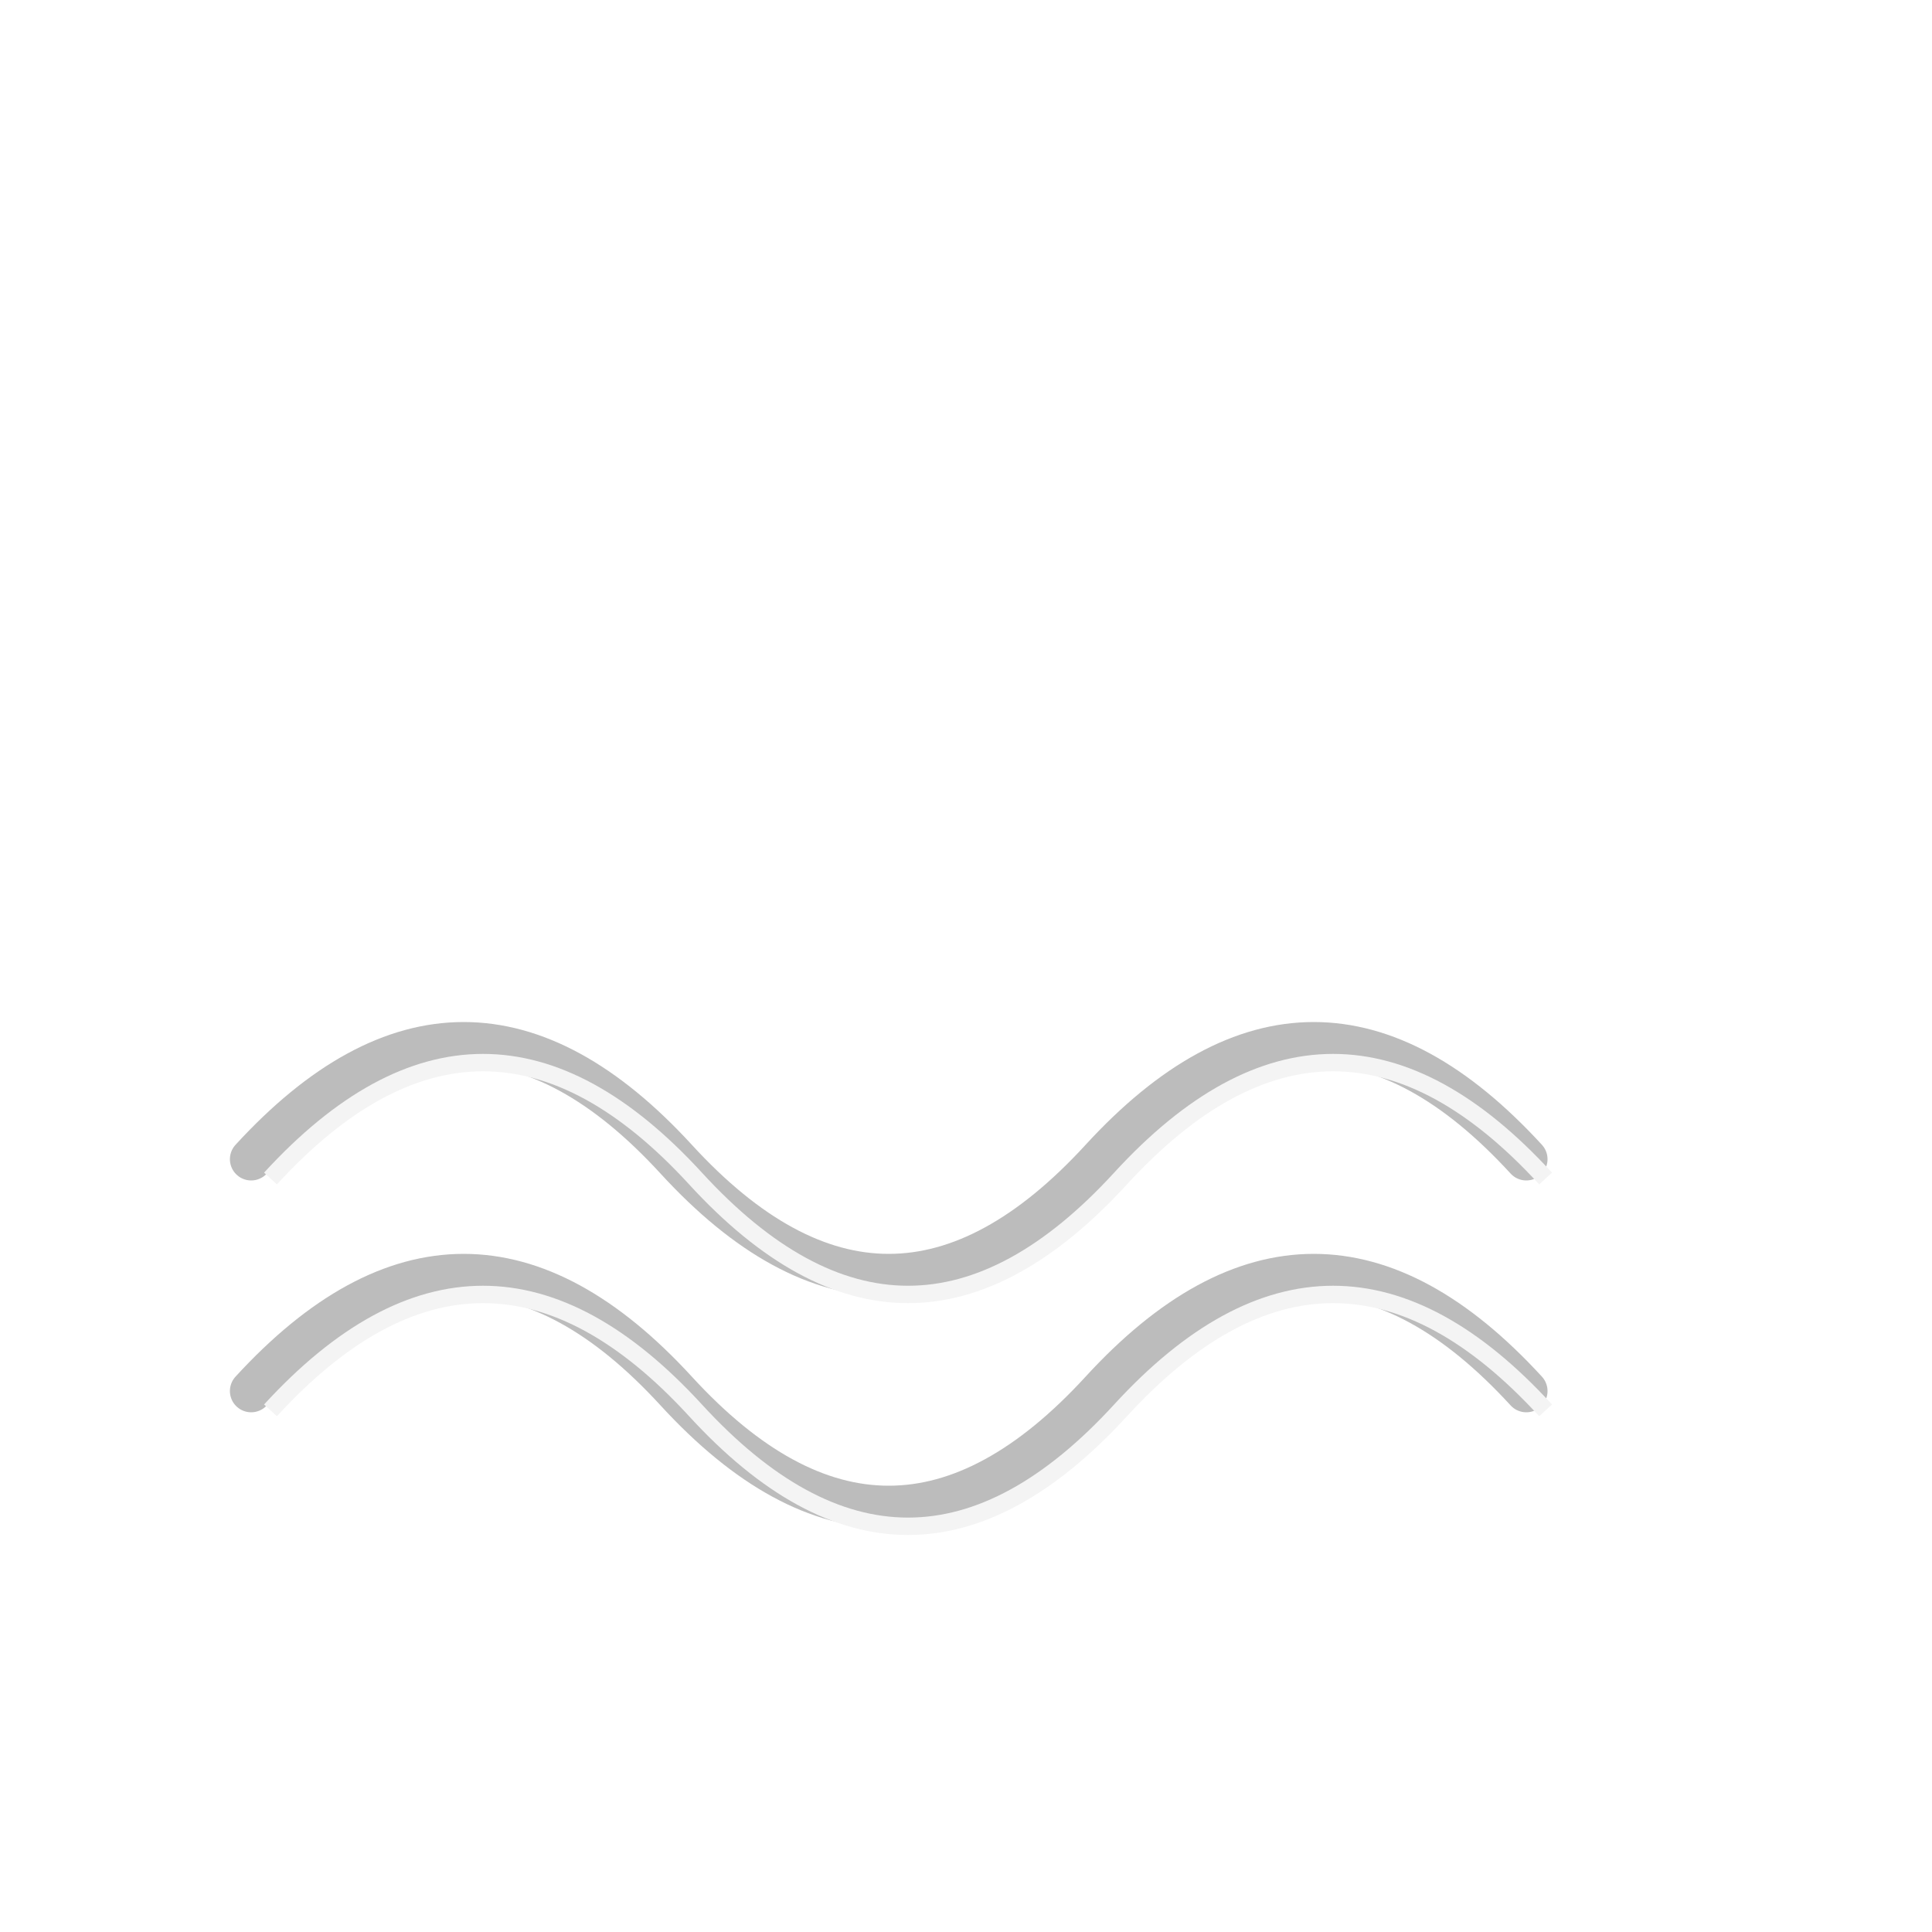
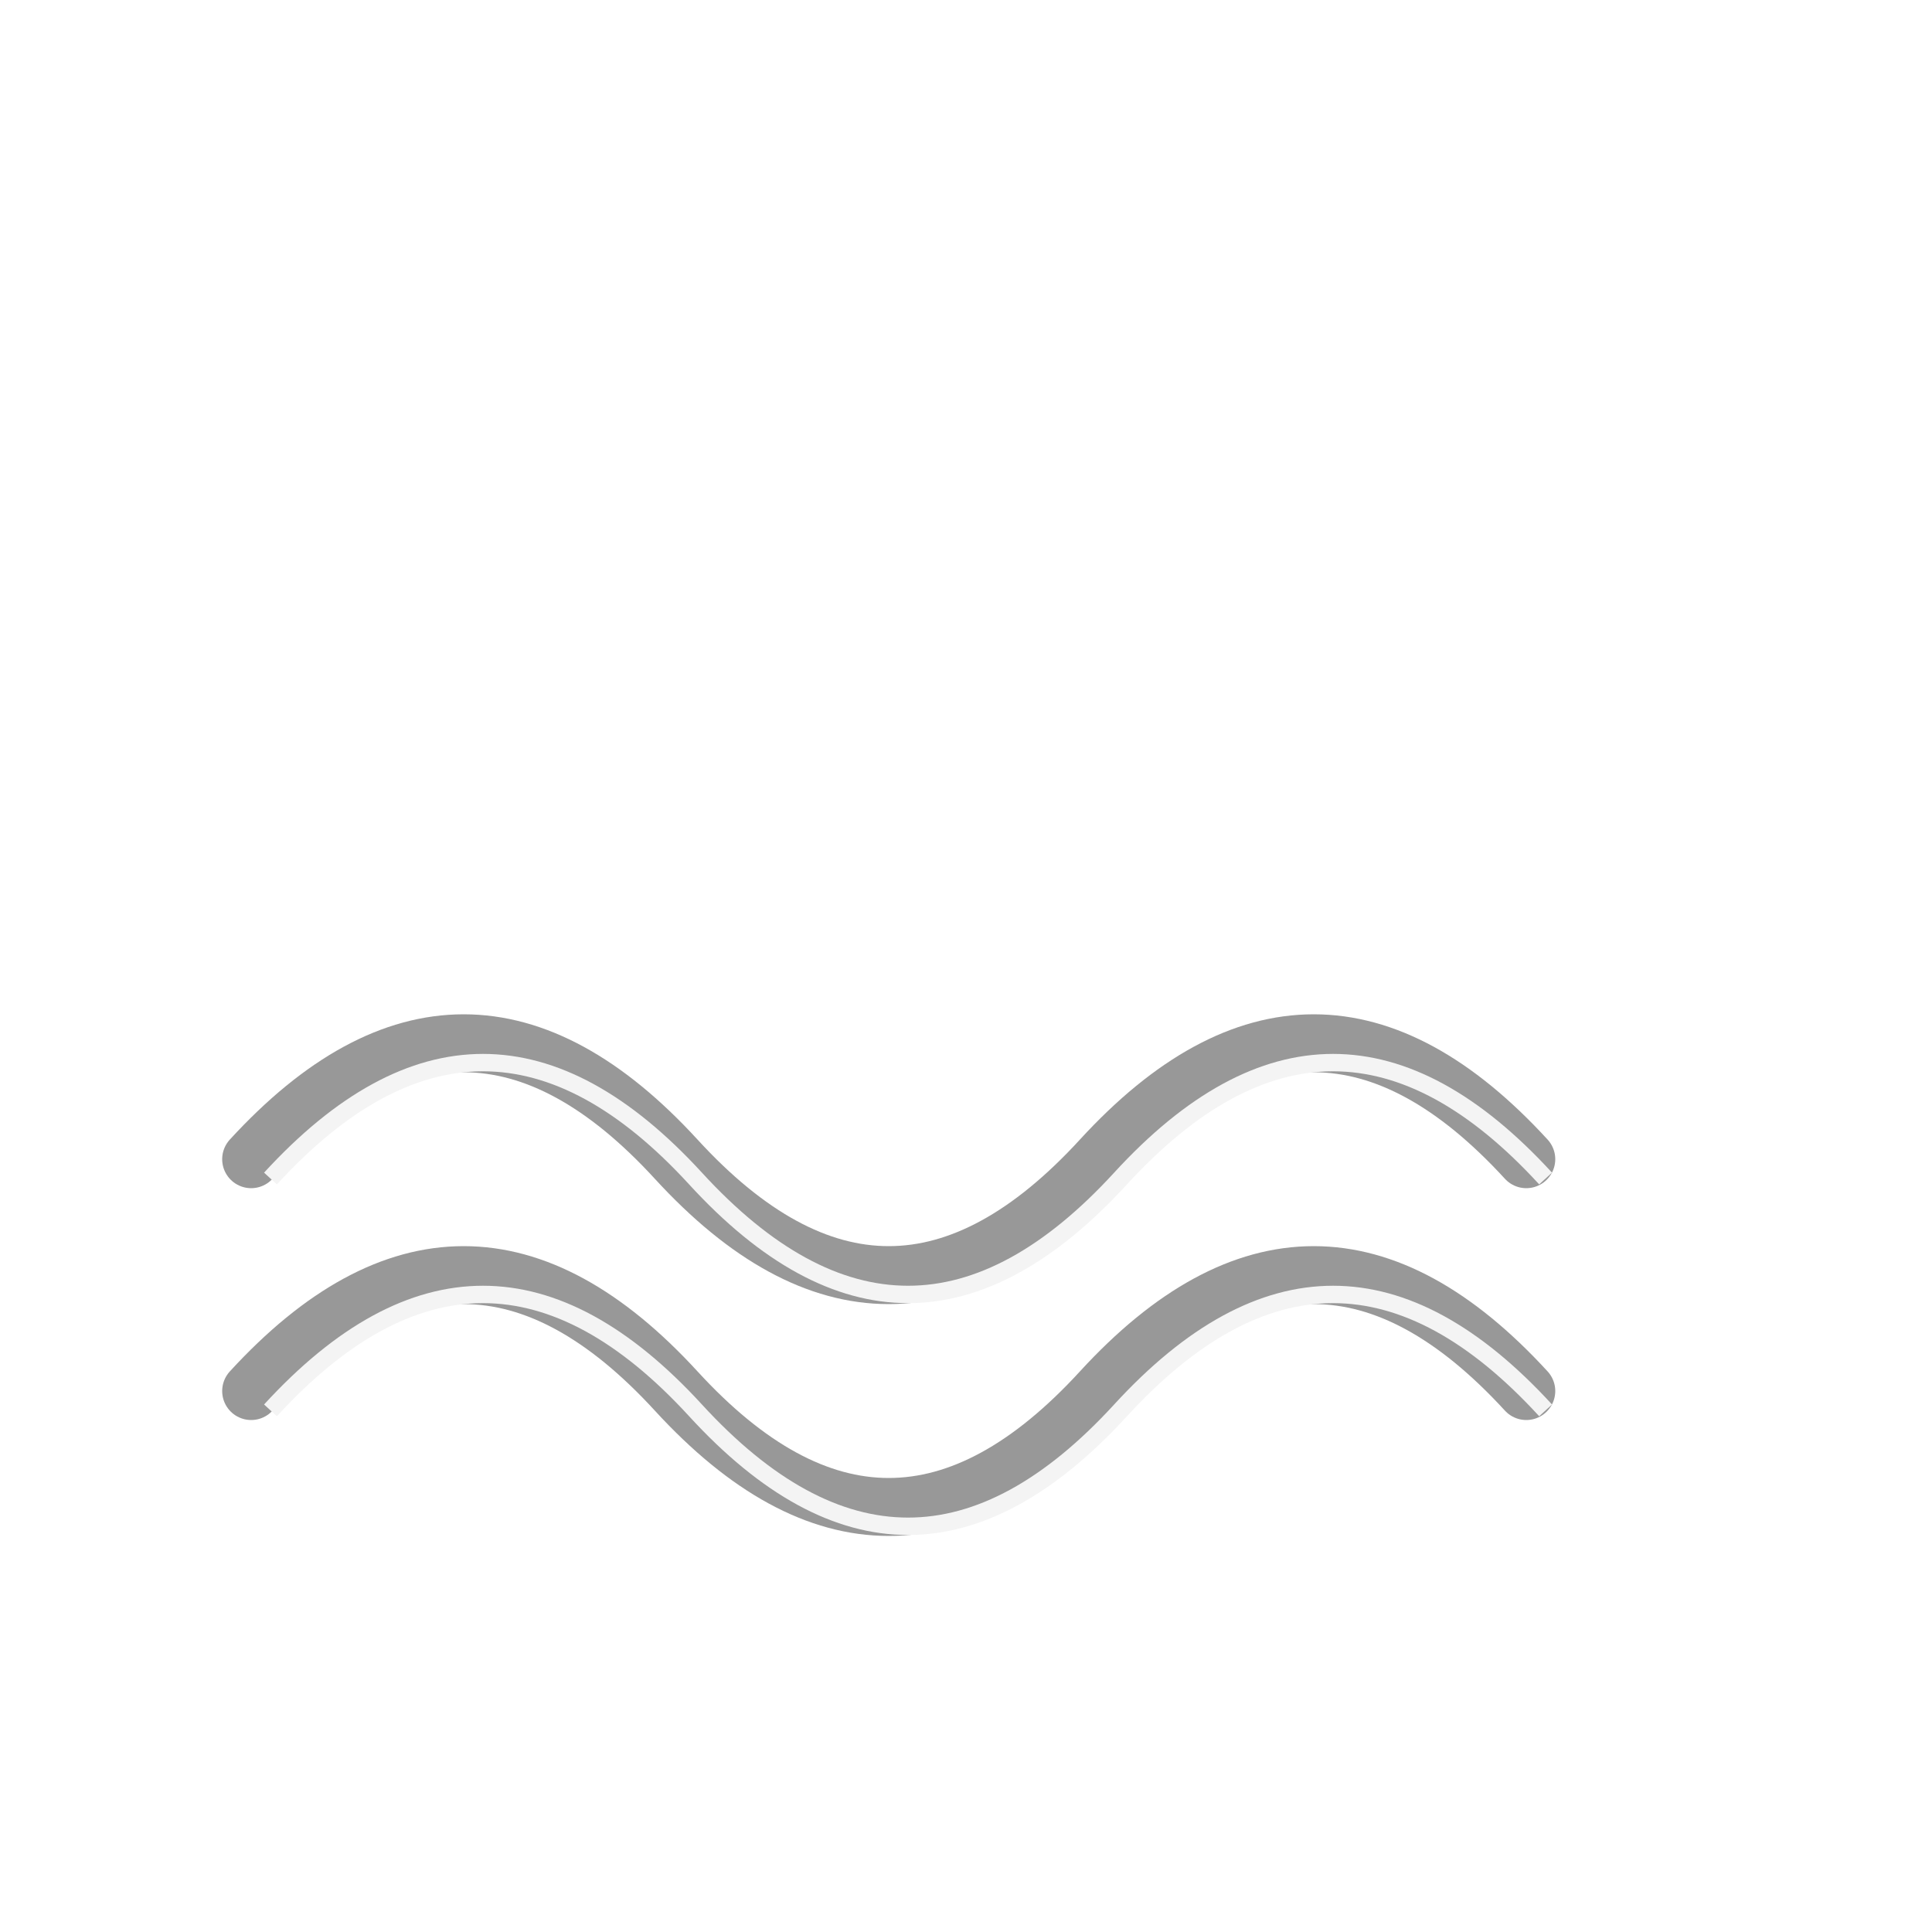
- <svg xmlns="http://www.w3.org/2000/svg" viewBox="0 0 100 100">
+ <svg xmlns="http://www.w3.org/2000/svg" width="512" height="512" viewBox="0 0 100 100">
  <rect width="100" height="100" fill="white" />
-   <path d="M13 60 Q24 48 35 60 T57 60 T79 60 M13 72 Q24 60 35 72 T57 72 T79 72" fill="none" stroke="#bcbcbc" stroke-width="2.2" stroke-linecap="round" stroke-linejoin="round" />
+   <path d="M13 60 Q24 48 35 60 T57 60 T79 60 M13 72 Q24 60 35 72 T57 72 T79 72" fill="none" stroke="#989898" stroke-width="3" stroke-linecap="round" stroke-linejoin="round" />
  <path d="M13 60 Q24 48 35 60 T57 60 T79 60 M13 72 Q24 60 35 72 T57 72 T79 72" fill="none" stroke="#f4f4f4" stroke-width=".9" transform="translate(1 1)" />
</svg>
